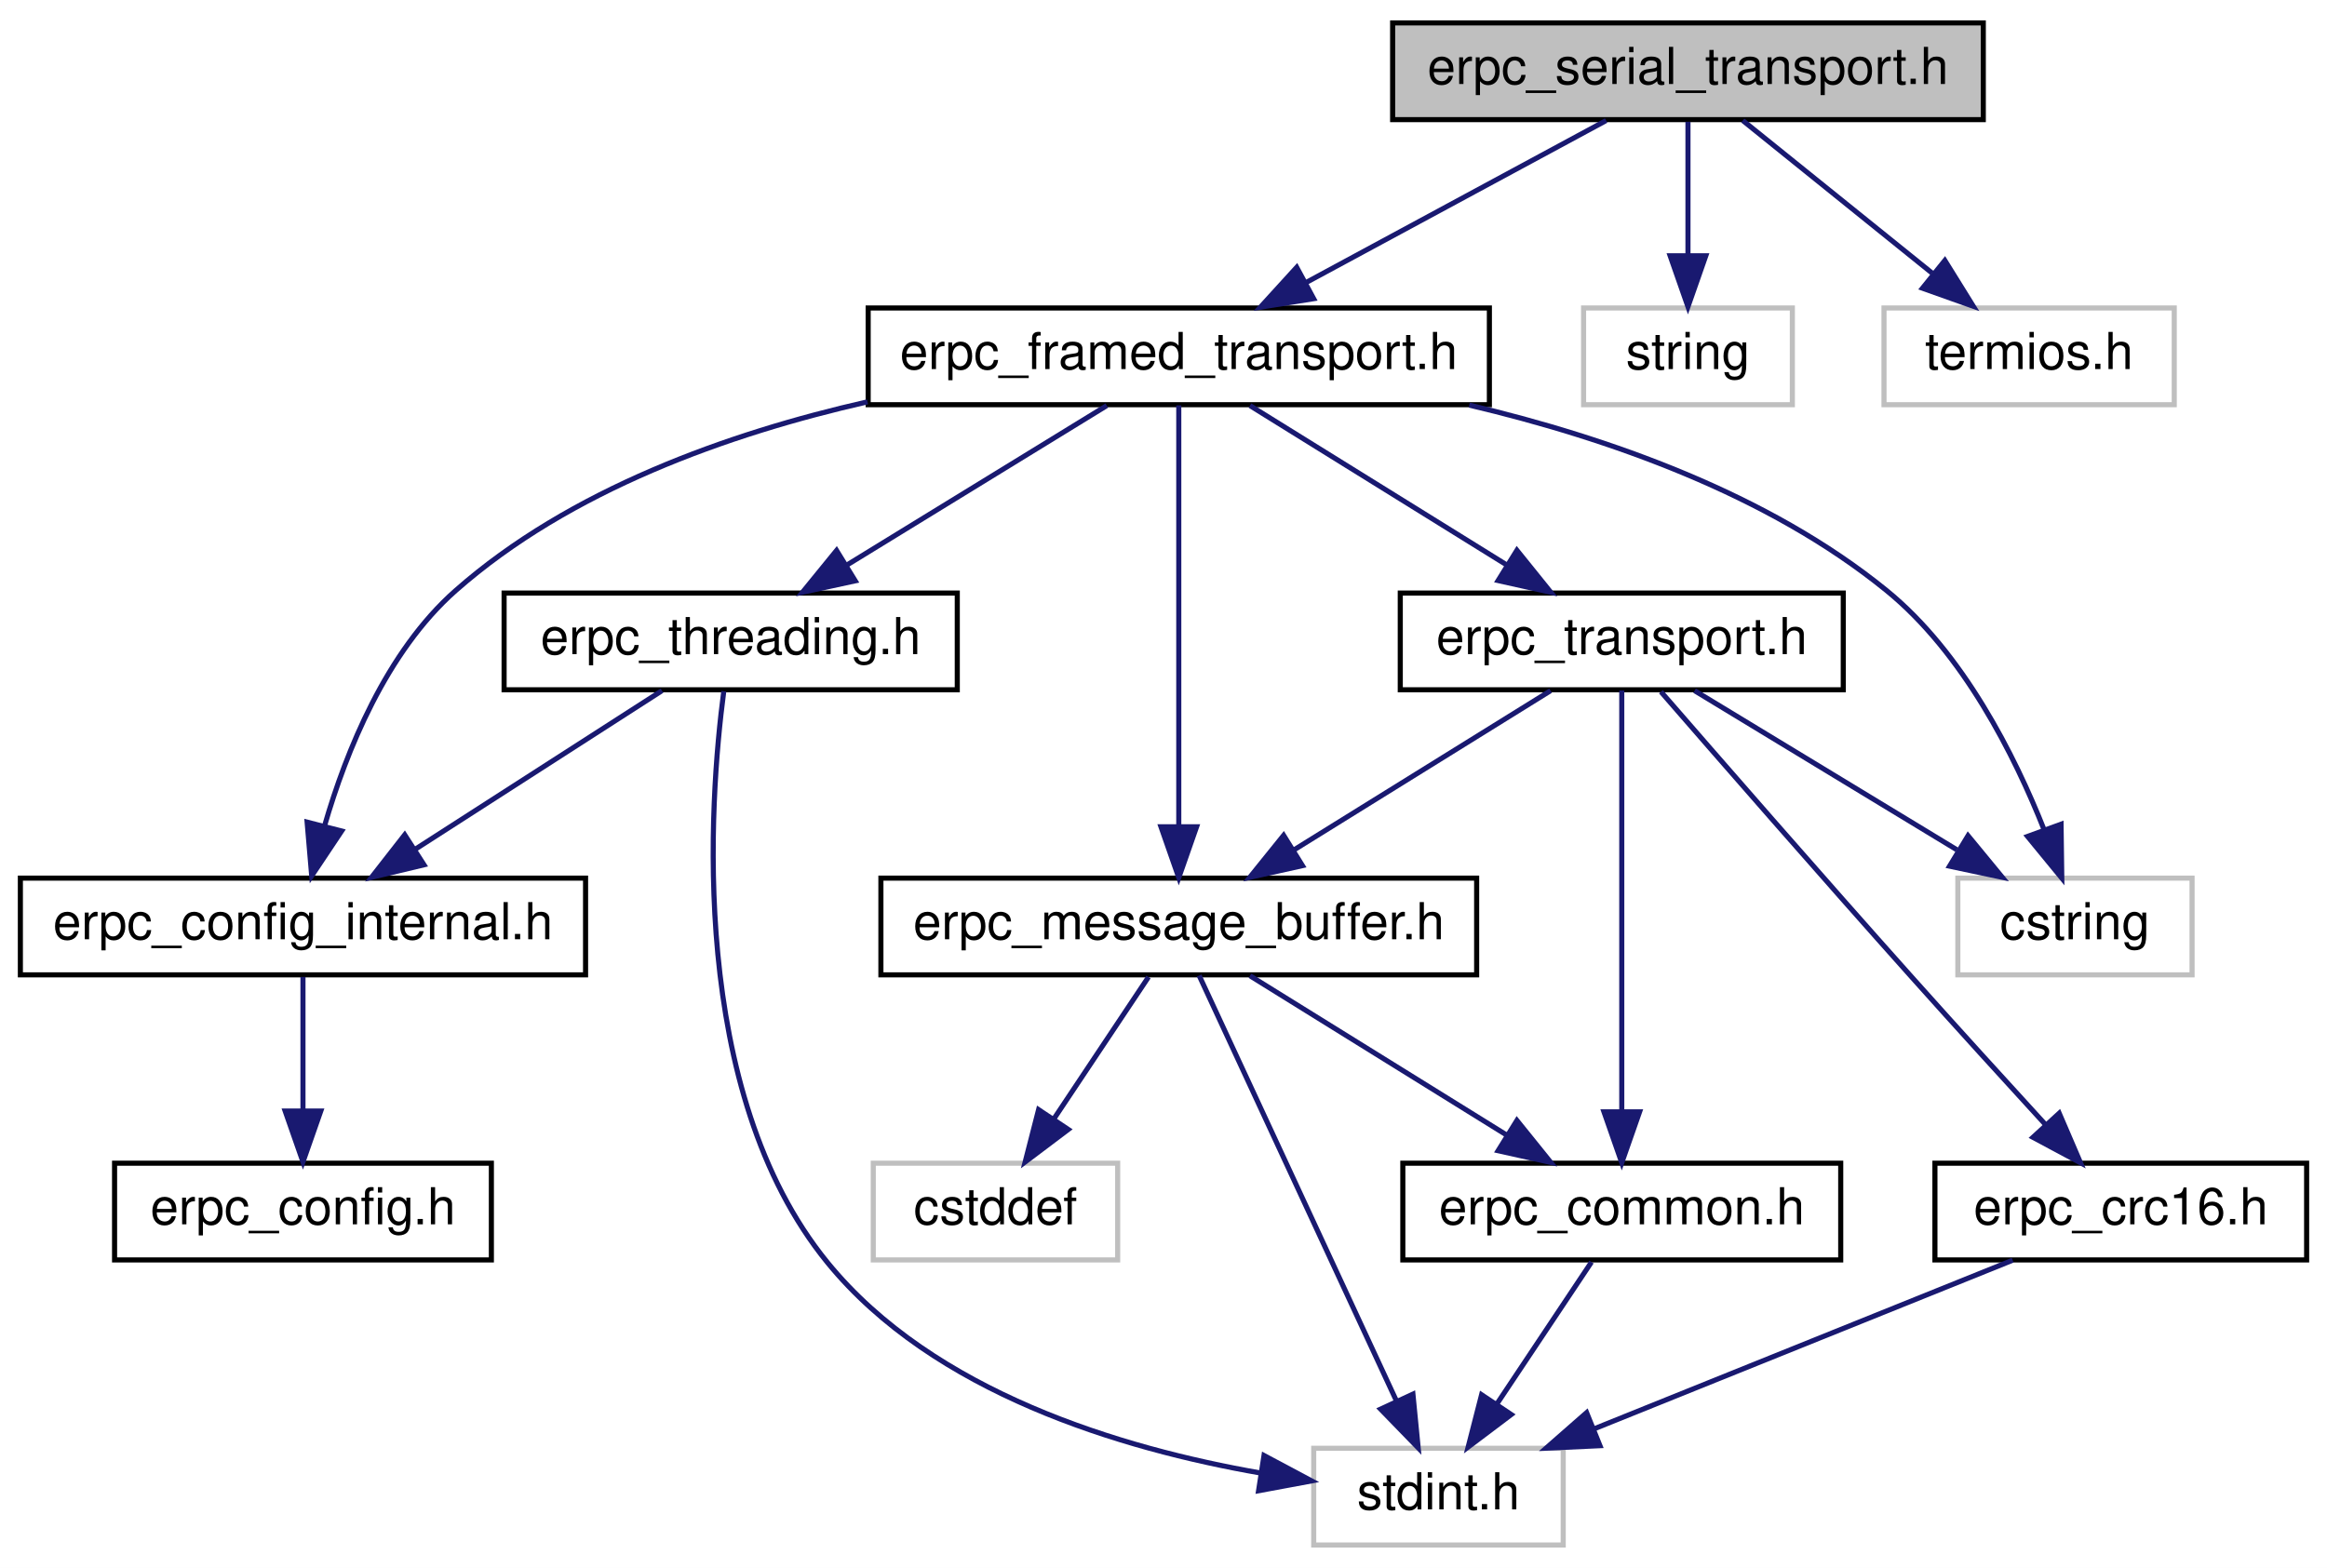
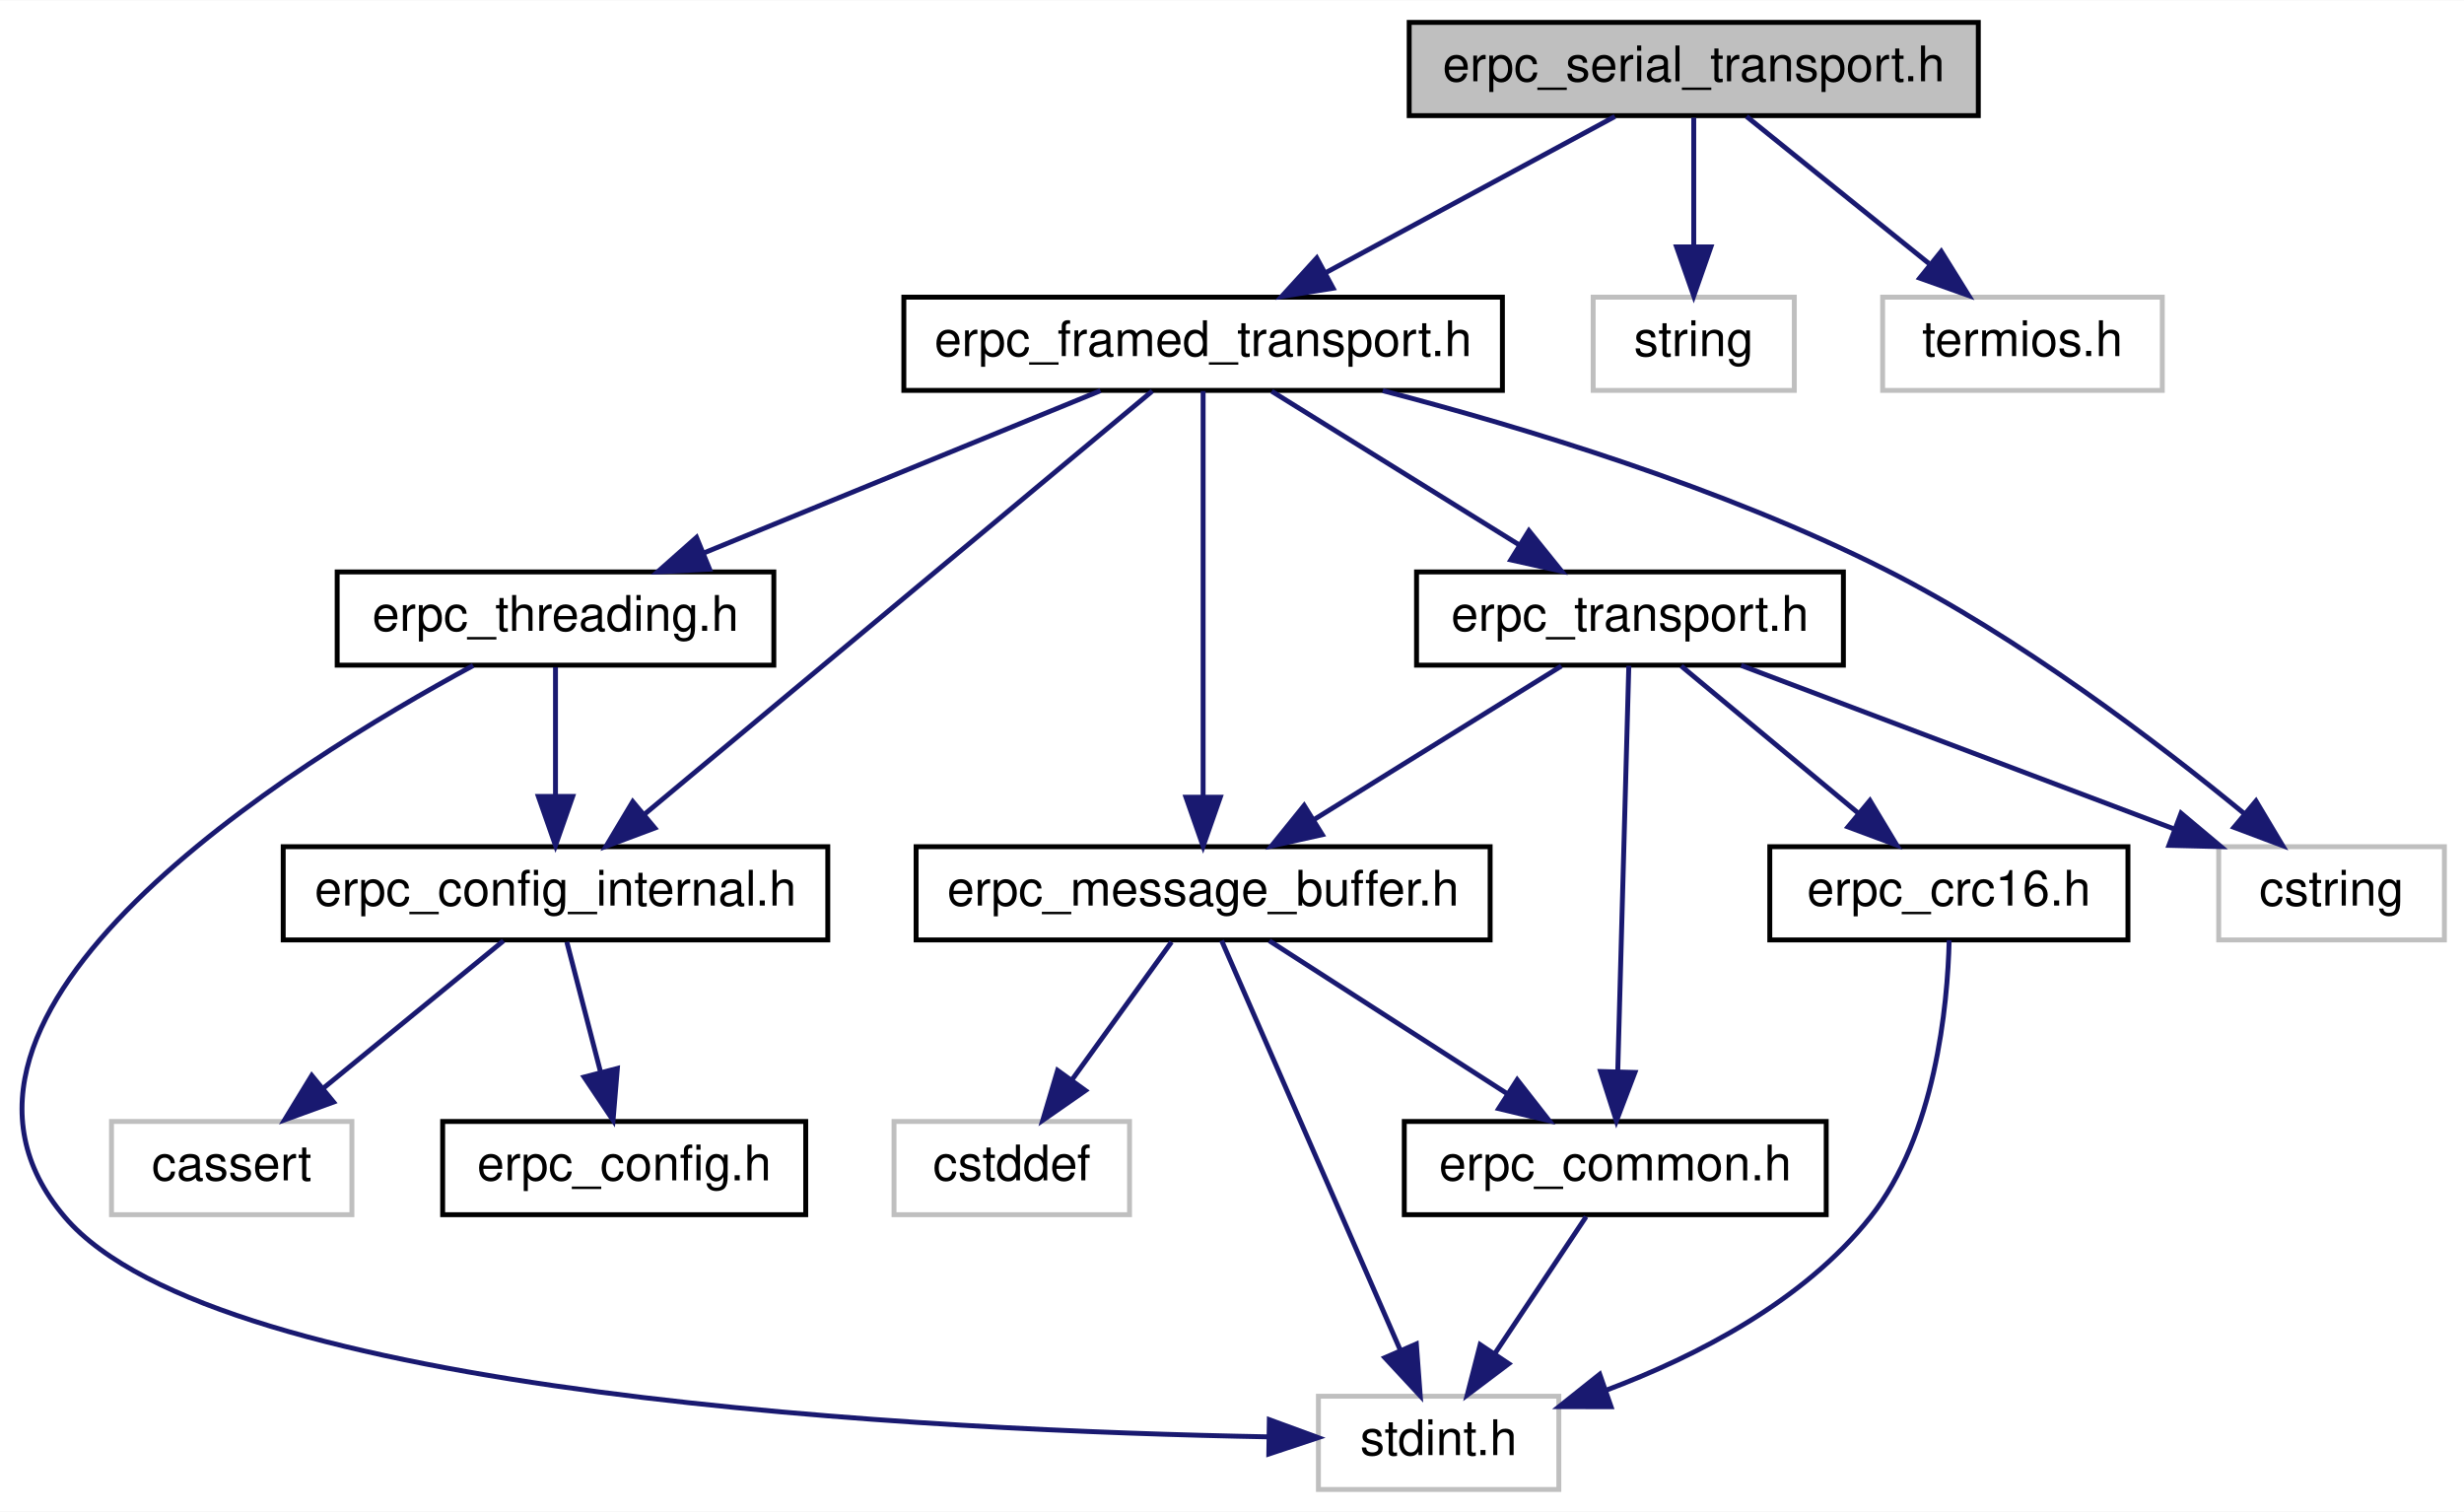
- <svg xmlns="http://www.w3.org/2000/svg" xmlns:xlink="http://www.w3.org/1999/xlink" width="457pt" height="308pt" viewBox="0.00 0.00 457.00 308.00">
+ <svg xmlns="http://www.w3.org/2000/svg" xmlns:xlink="http://www.w3.org/1999/xlink" width="502pt" height="308pt" viewBox="0.00 0.00 502.22 308.00">
  <g id="graph0" class="graph" transform="scale(1 1) rotate(0) translate(4 304)">
-     <polygon fill="white" stroke="none" points="-4,4 -4,-304 453,-304 453,4 -4,4" />
+     <polygon fill="white" stroke="none" points="-4,4 -4,-304 498.224,-304 498.224,4 -4,4" />
    <g id="node1" class="node">
-       <polygon fill="#bfbfbf" stroke="black" points="269.5,-280.5 269.5,-299.5 385.5,-299.5 385.5,-280.5 269.5,-280.5" />
-       <text text-anchor="middle" x="327.5" y="-287.5" font-family="Helvetica,sans-Serif" font-size="10.00">erpc_serial_transport.h</text>
+       <polygon fill="#bfbfbf" stroke="black" points="283.224,-280.5 283.224,-299.5 399.224,-299.5 399.224,-280.5 283.224,-280.5" />
+       <text text-anchor="middle" x="341.224" y="-287.5" font-family="Helvetica,sans-Serif" font-size="10.00">erpc_serial_transport.h</text>
    </g>
    <g id="node2" class="node">
      <g id="a_node2">
        <a xlink:href="erpc__framed__transport_8h.html" target="_top" xlink:title="erpc_framed_transport.h">
-           <polygon fill="white" stroke="black" points="166.5,-224.5 166.5,-243.5 288.5,-243.5 288.5,-224.5 166.5,-224.5" />
-           <text text-anchor="middle" x="227.5" y="-231.5" font-family="Helvetica,sans-Serif" font-size="10.00">erpc_framed_transport.h</text>
+           <polygon fill="white" stroke="black" points="180.224,-224.5 180.224,-243.5 302.224,-243.5 302.224,-224.5 180.224,-224.5" />
+           <text text-anchor="middle" x="241.224" y="-231.5" font-family="Helvetica,sans-Serif" font-size="10.00">erpc_framed_transport.h</text>
        </a>
      </g>
    </g>
    <g id="edge1" class="edge">
-       <path fill="none" stroke="midnightblue" d="M311.433,-280.324C295.542,-271.743 270.993,-258.486 252.542,-248.522" />
-       <polygon fill="midnightblue" stroke="midnightblue" points="253.989,-245.326 243.527,-243.655 250.663,-251.486 253.989,-245.326" />
-     </g>
-     <g id="node13" class="node">
-       <polygon fill="white" stroke="#bfbfbf" points="307,-224.5 307,-243.5 348,-243.5 348,-224.5 307,-224.5" />
-       <text text-anchor="middle" x="327.5" y="-231.5" font-family="Helvetica,sans-Serif" font-size="10.00">string</text>
-     </g>
-     <g id="edge19" class="edge">
-       <path fill="none" stroke="midnightblue" d="M327.5,-280.083C327.5,-273.006 327.5,-262.861 327.5,-253.986" />
-       <polygon fill="midnightblue" stroke="midnightblue" points="331,-253.751 327.5,-243.751 324,-253.751 331,-253.751" />
+       <path fill="none" stroke="midnightblue" d="M325.157,-280.324C309.266,-271.743 284.717,-258.486 266.265,-248.522" />
+       <polygon fill="midnightblue" stroke="midnightblue" points="267.713,-245.326 257.251,-243.655 264.387,-251.486 267.713,-245.326" />
    </g>
    <g id="node14" class="node">
-       <polygon fill="white" stroke="#bfbfbf" points="366,-224.5 366,-243.5 423,-243.5 423,-224.5 366,-224.5" />
-       <text text-anchor="middle" x="394.5" y="-231.5" font-family="Helvetica,sans-Serif" font-size="10.00">termios.h</text>
+       <polygon fill="white" stroke="#bfbfbf" points="320.724,-224.5 320.724,-243.5 361.724,-243.5 361.724,-224.5 320.724,-224.5" />
+       <text text-anchor="middle" x="341.224" y="-231.5" font-family="Helvetica,sans-Serif" font-size="10.00">string</text>
    </g>
    <g id="edge20" class="edge">
-       <path fill="none" stroke="midnightblue" d="M338.265,-280.324C348.266,-272.263 363.387,-260.077 375.43,-250.369" />
-       <polygon fill="midnightblue" stroke="midnightblue" points="377.95,-252.834 383.539,-243.834 373.557,-247.384 377.95,-252.834" />
+       <path fill="none" stroke="midnightblue" d="M341.224,-280.083C341.224,-273.006 341.224,-262.861 341.224,-253.986" />
+       <polygon fill="midnightblue" stroke="midnightblue" points="344.724,-253.751 341.224,-243.751 337.724,-253.751 344.724,-253.751" />
+     </g>
+     <g id="node15" class="node">
+       <polygon fill="white" stroke="#bfbfbf" points="379.724,-224.5 379.724,-243.5 436.724,-243.5 436.724,-224.5 379.724,-224.5" />
+       <text text-anchor="middle" x="408.224" y="-231.5" font-family="Helvetica,sans-Serif" font-size="10.00">termios.h</text>
+     </g>
+     <g id="edge21" class="edge">
+       <path fill="none" stroke="midnightblue" d="M351.989,-280.324C361.99,-272.263 377.111,-260.077 389.154,-250.369" />
+       <polygon fill="midnightblue" stroke="midnightblue" points="391.674,-252.834 397.263,-243.834 387.281,-247.384 391.674,-252.834" />
    </g>
    <g id="node3" class="node">
      <g id="a_node3">
        <a xlink:href="erpc__config__internal_8h_source.html" target="_top" xlink:title="erpc_config_internal.h">
-           <polygon fill="white" stroke="black" points="0,-112.5 0,-131.5 111,-131.5 111,-112.5 0,-112.5" />
-           <text text-anchor="middle" x="55.5" y="-119.5" font-family="Helvetica,sans-Serif" font-size="10.00">erpc_config_internal.h</text>
+           <polygon fill="white" stroke="black" points="53.724,-112.5 53.724,-131.5 164.724,-131.5 164.724,-112.5 53.724,-112.5" />
+           <text text-anchor="middle" x="109.224" y="-119.5" font-family="Helvetica,sans-Serif" font-size="10.00">erpc_config_internal.h</text>
        </a>
      </g>
    </g>
    <g id="edge2" class="edge">
-       <path fill="none" stroke="midnightblue" d="M166.378,-225.066C138.997,-218.844 107.904,-207.755 85.5,-188 71.831,-175.948 63.979,-156.378 59.764,-141.856" />
-       <polygon fill="midnightblue" stroke="midnightblue" points="63.095,-140.756 57.214,-131.944 56.316,-142.5 63.095,-140.756" />
+       <path fill="none" stroke="midnightblue" d="M230.866,-224.368C208.504,-205.733 155.463,-161.532 127.385,-138.134" />
+       <polygon fill="midnightblue" stroke="midnightblue" points="129.457,-135.305 119.534,-131.591 124.975,-140.682 129.457,-135.305" />
    </g>
-     <g id="node5" class="node">
-       <g id="a_node5">
+     <g id="node6" class="node">
+       <g id="a_node6">
        <a xlink:href="erpc__message__buffer_8h.html" target="_top" xlink:title="erpc_message_buffer.h">
-           <polygon fill="white" stroke="black" points="169,-112.5 169,-131.5 286,-131.5 286,-112.5 169,-112.5" />
-           <text text-anchor="middle" x="227.5" y="-119.5" font-family="Helvetica,sans-Serif" font-size="10.00">erpc_message_buffer.h</text>
+           <polygon fill="white" stroke="black" points="182.724,-112.5 182.724,-131.5 299.724,-131.5 299.724,-112.5 182.724,-112.5" />
+           <text text-anchor="middle" x="241.224" y="-119.5" font-family="Helvetica,sans-Serif" font-size="10.00">erpc_message_buffer.h</text>
        </a>
      </g>
    </g>
-     <g id="edge4" class="edge">
-       <path fill="none" stroke="midnightblue" d="M227.5,-224.368C227.5,-206.617 227.5,-165.666 227.5,-141.597" />
-       <polygon fill="midnightblue" stroke="midnightblue" points="231,-141.591 227.5,-131.591 224,-141.591 231,-141.591" />
+     <g id="edge5" class="edge">
+       <path fill="none" stroke="midnightblue" d="M241.224,-224.368C241.224,-206.617 241.224,-165.666 241.224,-141.597" />
+       <polygon fill="midnightblue" stroke="midnightblue" points="244.724,-141.591 241.224,-131.591 237.724,-141.591 244.724,-141.591" />
    </g>
-     <g id="node9" class="node">
-       <g id="a_node9">
+     <g id="node10" class="node">
+       <g id="a_node10">
        <a xlink:href="erpc__transport_8h.html" target="_top" xlink:title="erpc_transport.h">
-           <polygon fill="white" stroke="black" points="271,-168.5 271,-187.5 358,-187.5 358,-168.5 271,-168.5" />
-           <text text-anchor="middle" x="314.5" y="-175.5" font-family="Helvetica,sans-Serif" font-size="10.00">erpc_transport.h</text>
+           <polygon fill="white" stroke="black" points="284.724,-168.5 284.724,-187.5 371.724,-187.5 371.724,-168.5 284.724,-168.5" />
+           <text text-anchor="middle" x="328.224" y="-175.5" font-family="Helvetica,sans-Serif" font-size="10.00">erpc_transport.h</text>
        </a>
      </g>
    </g>
-     <g id="edge9" class="edge">
-       <path fill="none" stroke="midnightblue" d="M241.478,-224.324C255.05,-215.9 275.88,-202.971 291.825,-193.074" />
-       <polygon fill="midnightblue" stroke="midnightblue" points="293.906,-195.902 300.557,-187.655 290.214,-189.954 293.906,-195.902" />
-     </g>
-     <g id="node11" class="node">
-       <polygon fill="white" stroke="#bfbfbf" points="380.5,-112.5 380.5,-131.5 426.5,-131.5 426.5,-112.5 380.5,-112.5" />
-       <text text-anchor="middle" x="403.5" y="-119.5" font-family="Helvetica,sans-Serif" font-size="10.00">cstring</text>
-     </g>
-     <g id="edge15" class="edge">
-       <path fill="none" stroke="midnightblue" d="M284.548,-224.422C311.675,-218.025 343.189,-206.975 366.5,-188 381.573,-175.731 391.668,-155.59 397.454,-140.975" />
-       <polygon fill="midnightblue" stroke="midnightblue" points="400.771,-142.096 400.915,-131.502 394.196,-139.694 400.771,-142.096" />
+     <g id="edge10" class="edge">
+       <path fill="none" stroke="midnightblue" d="M255.202,-224.324C268.774,-215.9 289.604,-202.971 305.549,-193.074" />
+       <polygon fill="midnightblue" stroke="midnightblue" points="307.63,-195.902 314.281,-187.655 303.938,-189.954 307.63,-195.902" />
    </g>
    <g id="node12" class="node">
-       <g id="a_node12">
+       <polygon fill="white" stroke="#bfbfbf" points="448.224,-112.5 448.224,-131.5 494.224,-131.5 494.224,-112.5 448.224,-112.5" />
+       <text text-anchor="middle" x="471.224" y="-119.5" font-family="Helvetica,sans-Serif" font-size="10.00">cstring</text>
+     </g>
+     <g id="edge16" class="edge">
+       <path fill="none" stroke="midnightblue" d="M277.841,-224.444C306.591,-216.955 347.151,-204.662 380.224,-188 407.641,-174.188 435.907,-152.639 453.513,-138.182" />
+       <polygon fill="midnightblue" stroke="midnightblue" points="455.819,-140.816 461.249,-131.719 451.331,-135.444 455.819,-140.816" />
+     </g>
+     <g id="node13" class="node">
+       <g id="a_node13">
        <a xlink:href="erpc__threading_8h.html" target="_top" xlink:title="erpc_threading.h">
-           <polygon fill="white" stroke="black" points="95,-168.5 95,-187.5 184,-187.5 184,-168.5 95,-168.5" />
-           <text text-anchor="middle" x="139.5" y="-175.5" font-family="Helvetica,sans-Serif" font-size="10.00">erpc_threading.h</text>
+           <polygon fill="white" stroke="black" points="64.724,-168.5 64.724,-187.5 153.724,-187.5 153.724,-168.5 64.724,-168.5" />
+           <text text-anchor="middle" x="109.224" y="-175.5" font-family="Helvetica,sans-Serif" font-size="10.00">erpc_threading.h</text>
        </a>
      </g>
    </g>
-     <g id="edge16" class="edge">
-       <path fill="none" stroke="midnightblue" d="M213.361,-224.324C199.634,-215.9 178.564,-202.971 162.436,-193.074" />
-       <polygon fill="midnightblue" stroke="midnightblue" points="163.957,-189.902 153.604,-187.655 160.296,-195.868 163.957,-189.902" />
+     <g id="edge17" class="edge">
+       <path fill="none" stroke="midnightblue" d="M220.308,-224.444C198.488,-215.517 164.074,-201.439 139.332,-191.317" />
+       <polygon fill="midnightblue" stroke="midnightblue" points="140.623,-188.063 130.042,-187.516 137.972,-194.542 140.623,-188.063" />
    </g>
    <g id="node4" class="node">
      <g id="a_node4">
        <a xlink:href="erpc__config_8h.html" target="_top" xlink:title="erpc_config.h">
-           <polygon fill="white" stroke="black" points="18.5,-56.5 18.5,-75.5 92.5,-75.5 92.5,-56.5 18.5,-56.5" />
-           <text text-anchor="middle" x="55.5" y="-63.5" font-family="Helvetica,sans-Serif" font-size="10.00">erpc_config.h</text>
+           <polygon fill="white" stroke="black" points="86.224,-56.5 86.224,-75.5 160.224,-75.5 160.224,-56.5 86.224,-56.5" />
+           <text text-anchor="middle" x="123.224" y="-63.5" font-family="Helvetica,sans-Serif" font-size="10.00">erpc_config.h</text>
        </a>
      </g>
    </g>
    <g id="edge3" class="edge">
-       <path fill="none" stroke="midnightblue" d="M55.5,-112.083C55.5,-105.006 55.5,-94.861 55.5,-85.987" />
-       <polygon fill="midnightblue" stroke="midnightblue" points="59,-85.751 55.5,-75.751 52,-85.751 59,-85.751" />
+       <path fill="none" stroke="midnightblue" d="M111.536,-112.083C113.391,-104.927 116.059,-94.635 118.378,-85.691" />
+       <polygon fill="midnightblue" stroke="midnightblue" points="121.833,-86.309 120.955,-75.751 115.057,-84.553 121.833,-86.309" />
    </g>
-     <g id="node6" class="node">
-       <g id="a_node6">
+     <g id="node5" class="node">
+       <polygon fill="white" stroke="#bfbfbf" points="18.724,-56.5 18.724,-75.5 67.724,-75.5 67.724,-56.5 18.724,-56.5" />
+       <text text-anchor="middle" x="43.224" y="-63.5" font-family="Helvetica,sans-Serif" font-size="10.00">cassert</text>
+     </g>
+     <g id="edge4" class="edge">
+       <path fill="none" stroke="midnightblue" d="M98.62,-112.324C88.768,-104.263 73.873,-92.076 62.009,-82.37" />
+       <polygon fill="midnightblue" stroke="midnightblue" points="63.977,-79.457 54.021,-75.834 59.544,-84.875 63.977,-79.457" />
+     </g>
+     <g id="node7" class="node">
+       <g id="a_node7">
        <a xlink:href="erpc__common_8h_source.html" target="_top" xlink:title="erpc_common.h">
-           <polygon fill="white" stroke="black" points="271.5,-56.5 271.5,-75.5 357.5,-75.5 357.5,-56.5 271.5,-56.5" />
-           <text text-anchor="middle" x="314.5" y="-63.5" font-family="Helvetica,sans-Serif" font-size="10.00">erpc_common.h</text>
+           <polygon fill="white" stroke="black" points="282.224,-56.5 282.224,-75.5 368.224,-75.5 368.224,-56.5 282.224,-56.5" />
+           <text text-anchor="middle" x="325.224" y="-63.5" font-family="Helvetica,sans-Serif" font-size="10.00">erpc_common.h</text>
        </a>
      </g>
    </g>
-     <g id="edge5" class="edge">
-       <path fill="none" stroke="midnightblue" d="M241.478,-112.324C255.05,-103.9 275.88,-90.971 291.825,-81.074" />
-       <polygon fill="midnightblue" stroke="midnightblue" points="293.906,-83.902 300.557,-75.654 290.214,-77.954 293.906,-83.902" />
+     <g id="edge6" class="edge">
+       <path fill="none" stroke="midnightblue" d="M254.72,-112.324C267.824,-103.9 287.936,-90.971 303.331,-81.074" />
+       <polygon fill="midnightblue" stroke="midnightblue" points="305.242,-84.006 311.761,-75.654 301.457,-78.118 305.242,-84.006" />
    </g>
-     <g id="node7" class="node">
-       <polygon fill="white" stroke="#bfbfbf" points="254,-0.5 254,-19.5 303,-19.5 303,-0.5 254,-0.5" />
-       <text text-anchor="middle" x="278.5" y="-7.5" font-family="Helvetica,sans-Serif" font-size="10.00">stdint.h</text>
+     <g id="node8" class="node">
+       <polygon fill="white" stroke="#bfbfbf" points="264.724,-0.5 264.724,-19.5 313.724,-19.5 313.724,-0.5 264.724,-0.5" />
+       <text text-anchor="middle" x="289.224" y="-7.5" font-family="Helvetica,sans-Serif" font-size="10.00">stdint.h</text>
+     </g>
+     <g id="edge9" class="edge">
+       <path fill="none" stroke="midnightblue" d="M244.99,-112.368C252.807,-94.456 270.93,-52.923 281.392,-28.948" />
+       <polygon fill="midnightblue" stroke="midnightblue" points="284.683,-30.157 285.475,-19.591 278.268,-27.357 284.683,-30.157" />
+     </g>
+     <g id="node9" class="node">
+       <polygon fill="white" stroke="#bfbfbf" points="178.224,-56.5 178.224,-75.5 226.224,-75.5 226.224,-56.5 178.224,-56.5" />
+       <text text-anchor="middle" x="202.224" y="-63.5" font-family="Helvetica,sans-Serif" font-size="10.00">cstddef</text>
    </g>
    <g id="edge8" class="edge">
-       <path fill="none" stroke="midnightblue" d="M231.502,-112.368C239.807,-94.456 259.063,-52.923 270.179,-28.948" />
-       <polygon fill="midnightblue" stroke="midnightblue" points="273.486,-30.136 274.517,-19.591 267.135,-27.192 273.486,-30.136" />
-     </g>
-     <g id="node8" class="node">
-       <polygon fill="white" stroke="#bfbfbf" points="167.5,-56.5 167.5,-75.5 215.5,-75.5 215.5,-56.5 167.5,-56.5" />
-       <text text-anchor="middle" x="191.5" y="-63.5" font-family="Helvetica,sans-Serif" font-size="10.00">cstddef</text>
+       <path fill="none" stroke="midnightblue" d="M234.784,-112.083C229.275,-104.455 221.193,-93.264 214.459,-83.941" />
+       <polygon fill="midnightblue" stroke="midnightblue" points="217.237,-81.809 208.544,-75.751 211.562,-85.907 217.237,-81.809" />
    </g>
    <g id="edge7" class="edge">
-       <path fill="none" stroke="midnightblue" d="M221.555,-112.083C216.523,-104.534 209.163,-93.495 202.987,-84.23" />
-       <polygon fill="midnightblue" stroke="midnightblue" points="205.793,-82.13 197.334,-75.751 199.969,-86.013 205.793,-82.13" />
+       <path fill="none" stroke="midnightblue" d="M319.279,-56.083C314.247,-48.534 306.887,-37.495 300.71,-28.23" />
+       <polygon fill="midnightblue" stroke="midnightblue" points="303.517,-26.13 295.058,-19.751 297.693,-30.013 303.517,-26.13" />
    </g>
-     <g id="edge6" class="edge">
-       <path fill="none" stroke="midnightblue" d="M308.555,-56.083C303.523,-48.534 296.163,-37.495 289.987,-28.23" />
-       <polygon fill="midnightblue" stroke="midnightblue" points="292.793,-26.13 284.334,-19.751 286.969,-30.013 292.793,-26.13" />
+     <g id="edge14" class="edge">
+       <path fill="none" stroke="midnightblue" d="M314.246,-168.324C300.674,-159.9 279.844,-146.971 263.899,-137.074" />
+       <polygon fill="midnightblue" stroke="midnightblue" points="265.51,-133.954 255.167,-131.655 261.818,-139.902 265.51,-133.954" />
    </g>
-     <g id="edge13" class="edge">
-       <path fill="none" stroke="midnightblue" d="M300.522,-168.324C286.95,-159.9 266.12,-146.971 250.175,-137.074" />
-       <polygon fill="midnightblue" stroke="midnightblue" points="251.786,-133.954 241.443,-131.655 248.094,-139.902 251.786,-133.954" />
+     <g id="edge11" class="edge">
+       <path fill="none" stroke="midnightblue" d="M327.989,-168.368C327.504,-150.617 326.388,-109.666 325.731,-85.597" />
+       <polygon fill="midnightblue" stroke="midnightblue" points="329.23,-85.492 325.458,-75.591 322.232,-85.683 329.23,-85.492" />
    </g>
-     <g id="edge10" class="edge">
-       <path fill="none" stroke="midnightblue" d="M314.5,-168.368C314.5,-150.617 314.5,-109.666 314.5,-85.597" />
-       <polygon fill="midnightblue" stroke="midnightblue" points="318,-85.591 314.5,-75.591 311,-85.591 318,-85.591" />
-     </g>
-     <g id="node10" class="node">
-       <g id="a_node10">
+     <g id="node11" class="node">
+       <g id="a_node11">
        <a xlink:href="erpc__crc16_8h.html" target="_top" xlink:title="erpc_crc16.h">
-           <polygon fill="white" stroke="black" points="376,-56.5 376,-75.5 449,-75.5 449,-56.5 376,-56.5" />
-           <text text-anchor="middle" x="412.5" y="-63.5" font-family="Helvetica,sans-Serif" font-size="10.00">erpc_crc16.h</text>
+           <polygon fill="white" stroke="black" points="356.724,-112.5 356.724,-131.5 429.724,-131.5 429.724,-112.5 356.724,-112.5" />
+           <text text-anchor="middle" x="393.224" y="-119.5" font-family="Helvetica,sans-Serif" font-size="10.00">erpc_crc16.h</text>
        </a>
      </g>
    </g>
-     <g id="edge11" class="edge">
-       <path fill="none" stroke="midnightblue" d="M322.191,-168.122C333.093,-155.563 353.695,-131.919 371.5,-112 380.147,-102.326 389.929,-91.582 397.77,-83.019" />
-       <polygon fill="midnightblue" stroke="midnightblue" points="400.41,-85.318 404.591,-75.583 395.252,-80.586 400.41,-85.318" />
+     <g id="edge12" class="edge">
+       <path fill="none" stroke="midnightblue" d="M338.667,-168.324C348.37,-160.263 363.039,-148.077 374.724,-138.369" />
+       <polygon fill="midnightblue" stroke="midnightblue" points="377.135,-140.916 382.591,-131.834 372.662,-135.532 377.135,-140.916" />
    </g>
-     <g id="edge14" class="edge">
-       <path fill="none" stroke="midnightblue" d="M328.799,-168.324C342.683,-159.9 363.992,-146.971 380.304,-137.074" />
-       <polygon fill="midnightblue" stroke="midnightblue" points="382.502,-139.834 389.236,-131.655 378.871,-133.85 382.502,-139.834" />
+     <g id="edge15" class="edge">
+       <path fill="none" stroke="midnightblue" d="M350.883,-168.444C374.626,-159.478 412.133,-145.314 438.962,-135.183" />
+       <polygon fill="midnightblue" stroke="midnightblue" points="440.552,-138.324 448.671,-131.516 438.08,-131.775 440.552,-138.324" />
    </g>
-     <g id="edge12" class="edge">
-       <path fill="none" stroke="midnightblue" d="M391.267,-56.444C369.116,-47.517 334.181,-33.439 309.064,-23.317" />
-       <polygon fill="midnightblue" stroke="midnightblue" points="310.217,-20.008 299.633,-19.516 307.6,-26.501 310.217,-20.008" />
-     </g>
-     <g id="edge17" class="edge">
-       <path fill="none" stroke="midnightblue" d="M126.004,-168.324C112.9,-159.9 92.788,-146.971 77.393,-137.074" />
-       <polygon fill="midnightblue" stroke="midnightblue" points="79.267,-134.118 68.963,-131.655 75.482,-140.006 79.267,-134.118" />
+     <g id="edge13" class="edge">
+       <path fill="none" stroke="midnightblue" d="M393.289,-112.446C392.956,-99.009 390.498,-72.765 377.224,-56 363.68,-38.895 341.882,-27.68 323.369,-20.724" />
+       <polygon fill="midnightblue" stroke="midnightblue" points="324.369,-17.366 313.774,-17.377 322.063,-23.976 324.369,-17.366" />
    </g>
    <g id="edge18" class="edge">
-       <path fill="none" stroke="midnightblue" d="M138.141,-168.213C135.3,-146.496 131.092,-89.624 158.5,-56 179.317,-30.461 216.203,-19.411 243.602,-14.633" />
-       <polygon fill="midnightblue" stroke="midnightblue" points="244.237,-18.077 253.586,-13.092 243.169,-11.159 244.237,-18.077" />
+       <path fill="none" stroke="midnightblue" d="M109.224,-168.083C109.224,-161.006 109.224,-150.861 109.224,-141.986" />
+       <polygon fill="midnightblue" stroke="midnightblue" points="112.724,-141.751 109.224,-131.751 105.724,-141.751 112.724,-141.751" />
+     </g>
+     <g id="edge19" class="edge">
+       <path fill="none" stroke="midnightblue" d="M92.44,-168.418C55.605,-148.508 -26.304,-97.694 9.224,-56 40.369,-19.45 186.619,-12.473 254.477,-11.223" />
+       <polygon fill="midnightblue" stroke="midnightblue" points="254.72,-14.719 264.666,-11.067 254.613,-7.72 254.72,-14.719" />
    </g>
  </g>
</svg>
